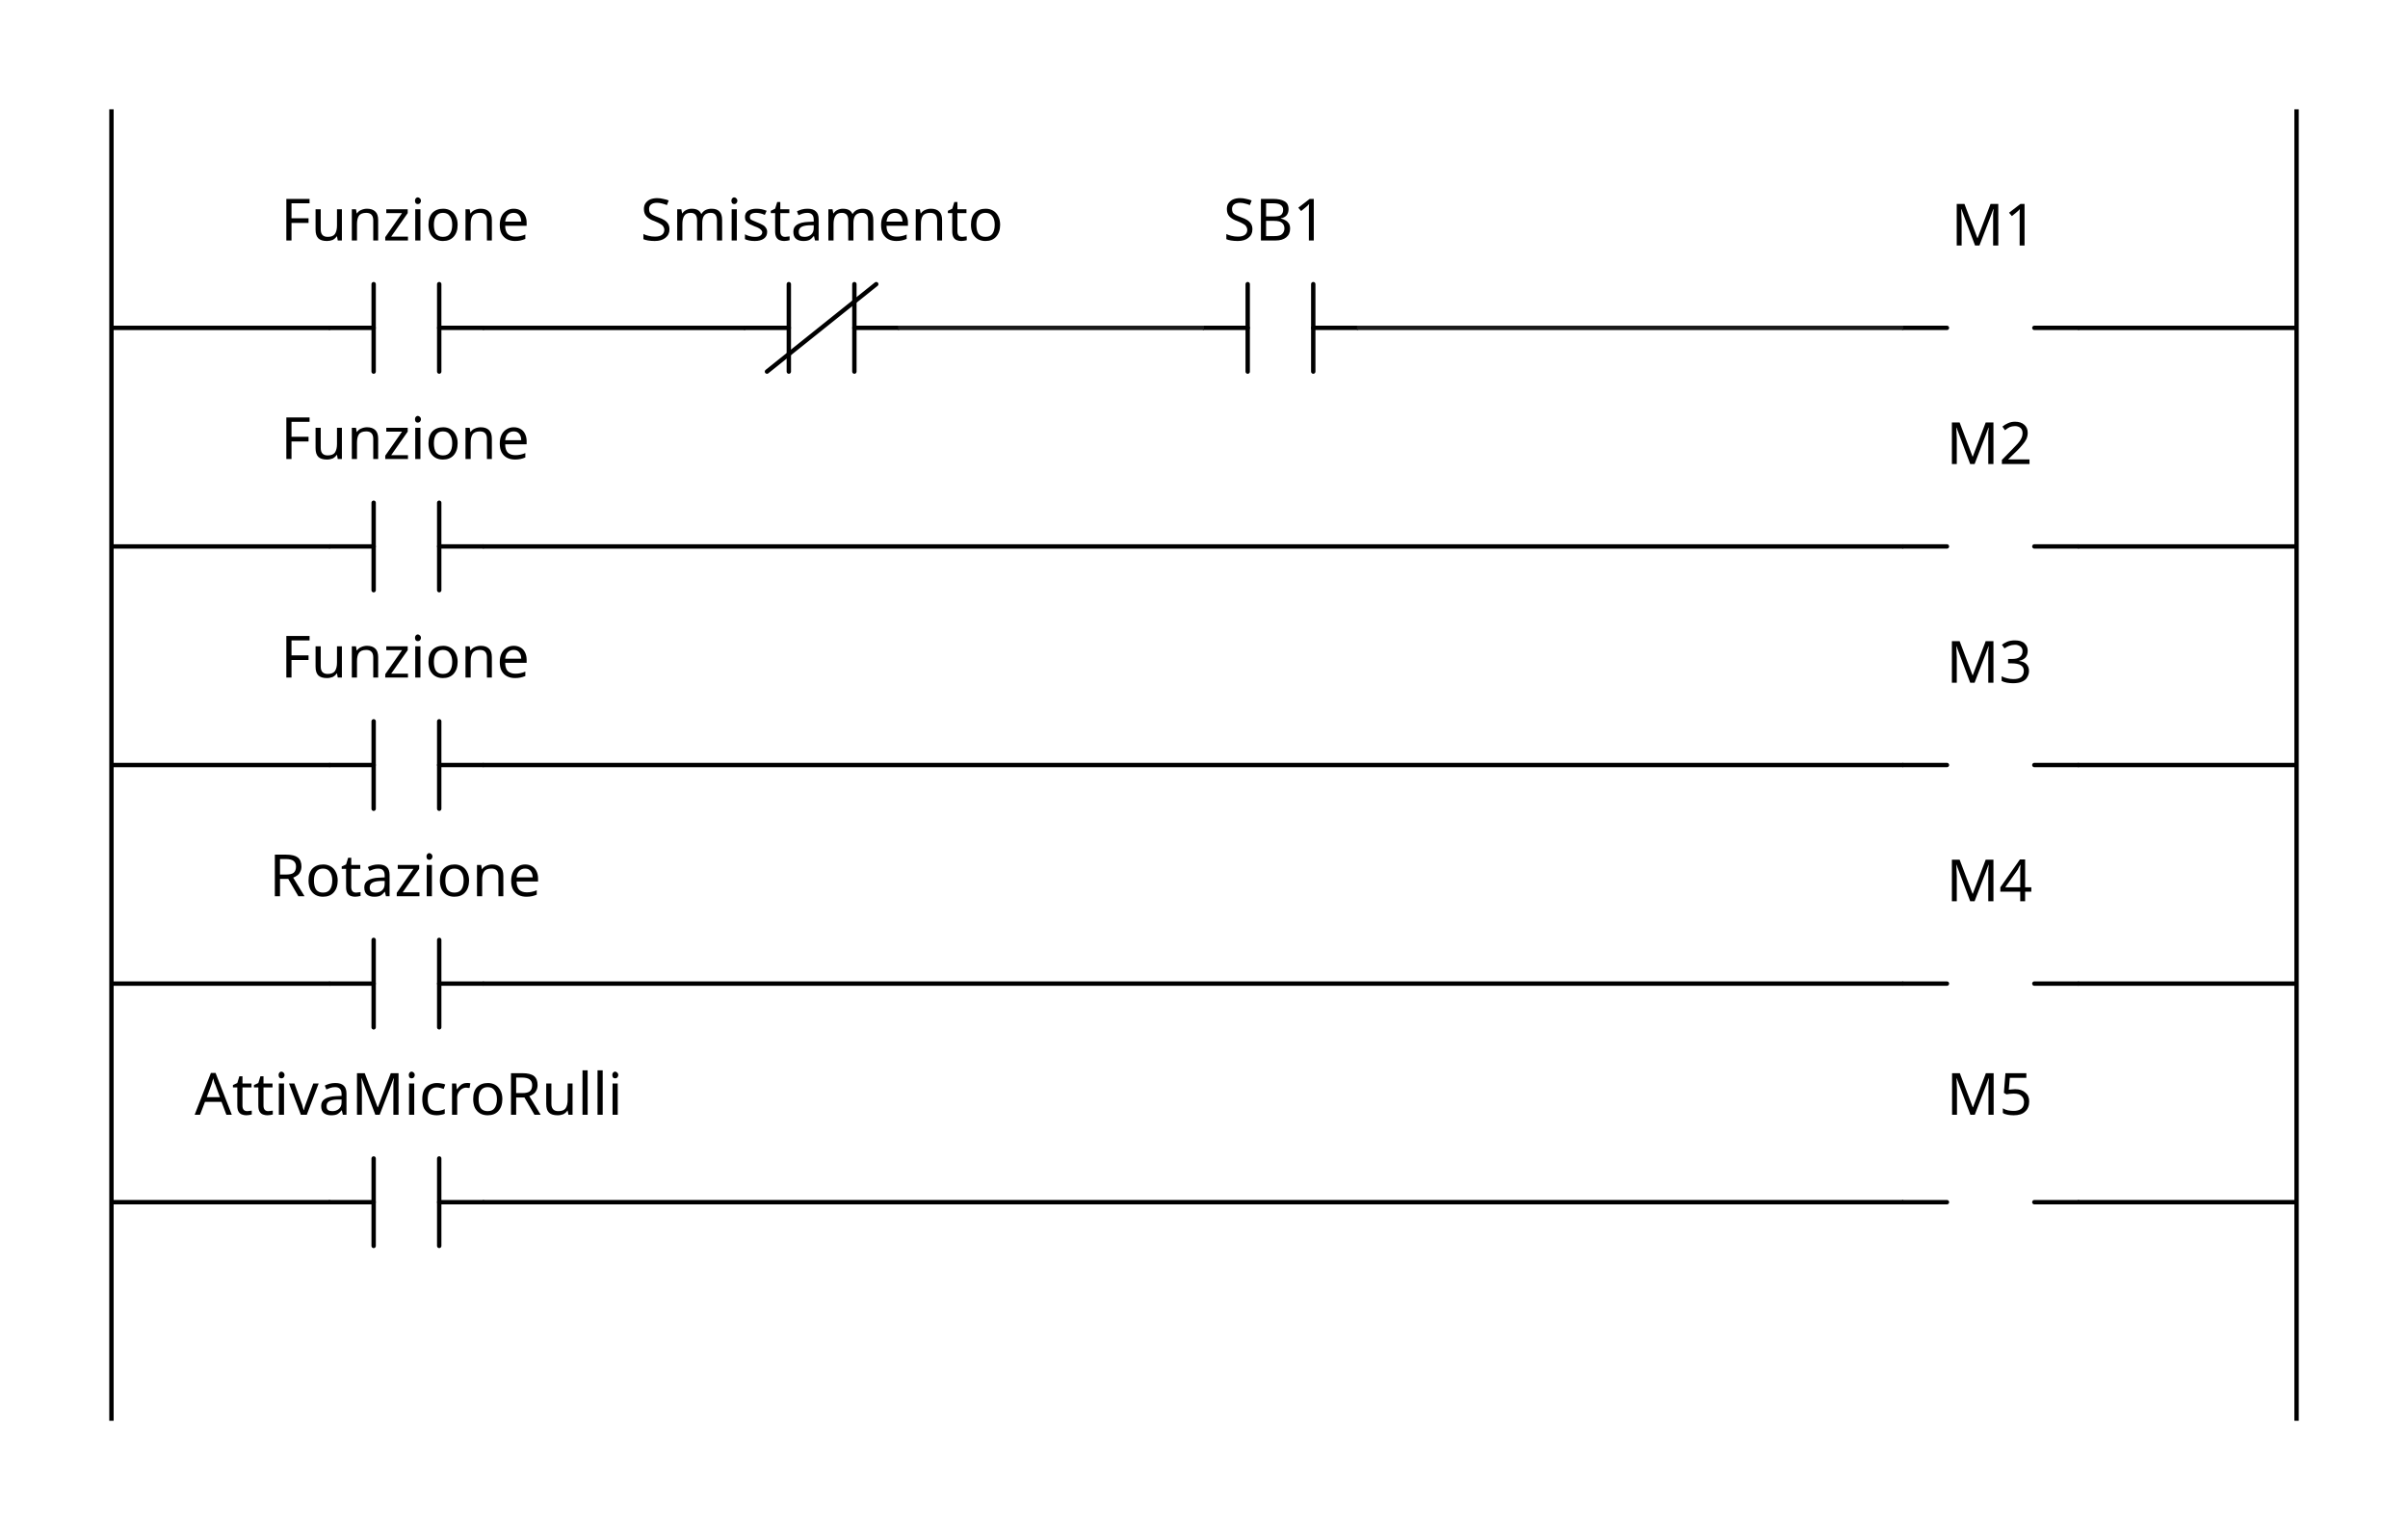
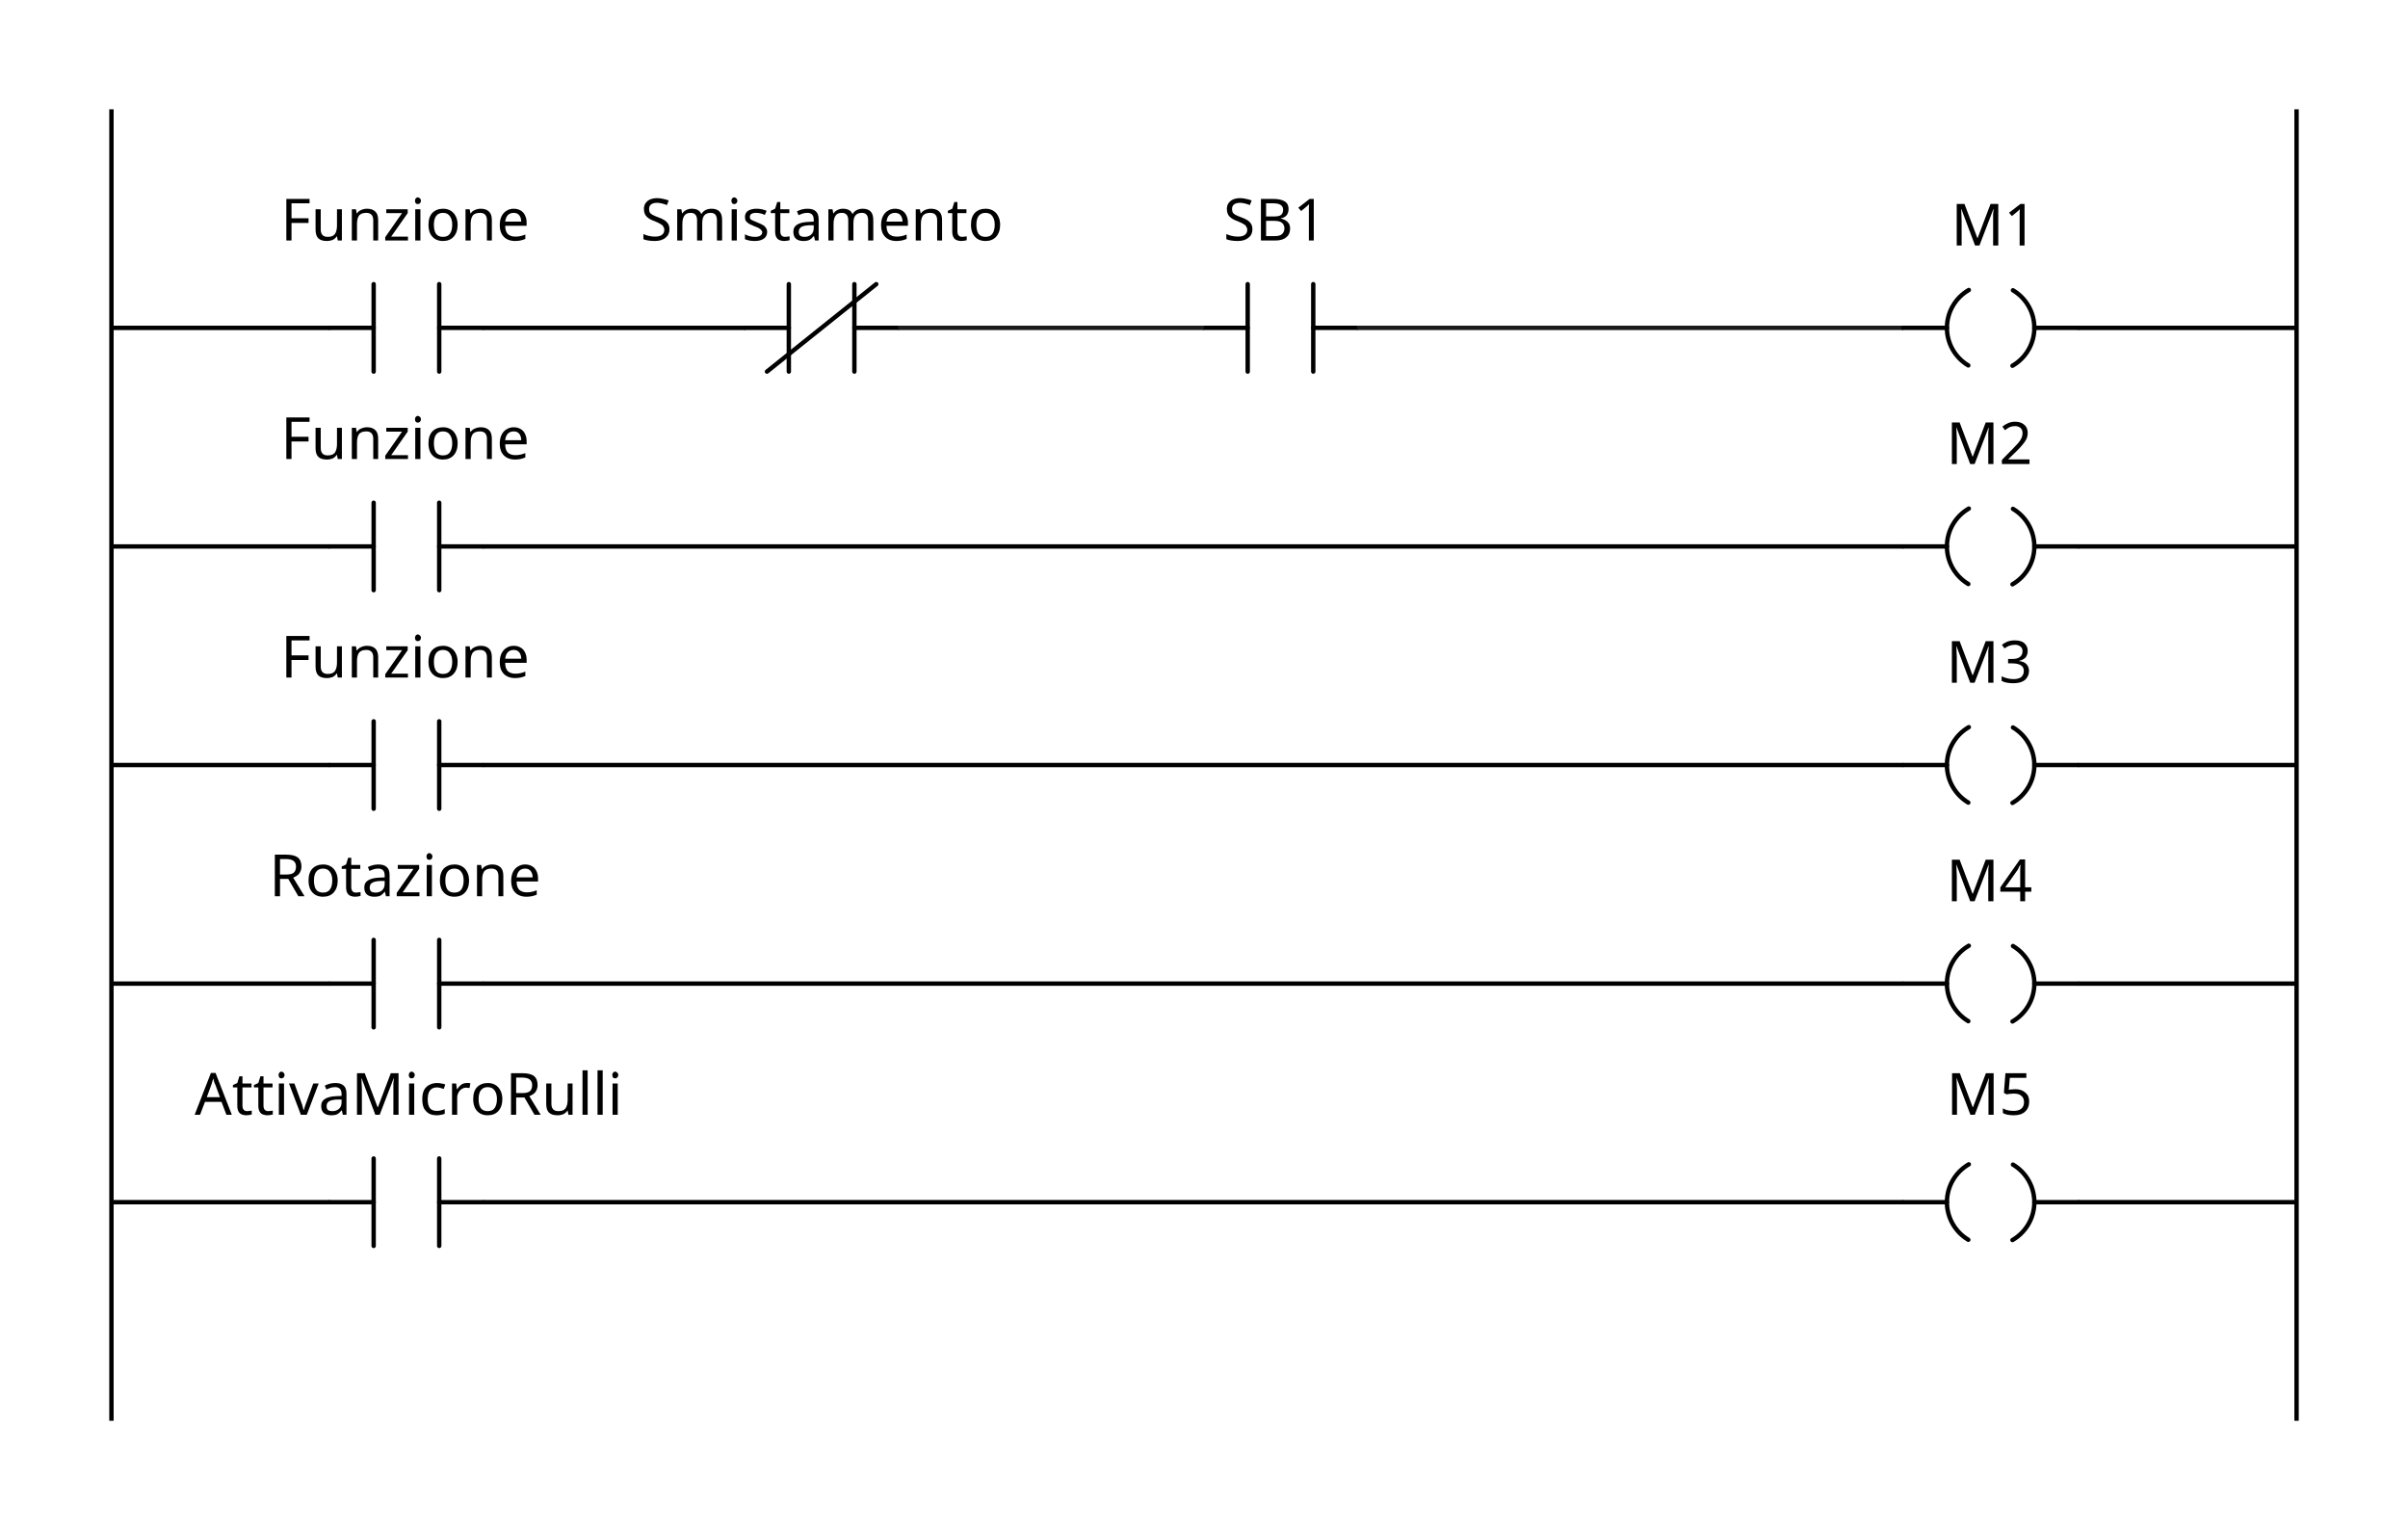
<svg xmlns="http://www.w3.org/2000/svg" width="291.571mm" height="185.208mm" viewBox="0 0 145.785 92.604" version="1.1" id="svg1">
  <defs id="defs1" />
  <g id="layer1" transform="translate(0.1322915)">
-     <g id="g18" transform="translate(-226.2188,-227.5417)">
-       <g id="g12">
-         <path style="fill:none;stroke:#000000;stroke-width:0.265px;stroke-linecap:round;stroke-linejoin:miter;stroke-opacity:1" d="m 341.312,247.385 h 2.646" id="path6382-6-5-6-6-8-47" />
-         <path style="fill:none;fill-opacity:1;stroke:#000000;stroke-width:0.265;stroke-linecap:round;stroke-linejoin:round;stroke-miterlimit:4;stroke-dasharray:none;stroke-dashoffset:0;stroke-opacity:1;paint-order:normal" id="path6384-7-9-2-7-65" transform="rotate(-90)" />
-         <path style="fill:none;stroke:#000000;stroke-width:0.265px;stroke-linecap:round;stroke-linejoin:miter;stroke-opacity:1" d="m 351.896,247.385 h -2.646" id="path6382-6-5-6-6-8-1-6" />
-         <path style="fill:none;fill-opacity:1;stroke:#000000;stroke-width:0.265;stroke-linecap:round;stroke-linejoin:round;stroke-miterlimit:4;stroke-dasharray:none;stroke-dashoffset:0;stroke-opacity:1;paint-order:normal" id="path6384-7-9-2-7-9-9" transform="rotate(90)" />
-       </g>
-     </g>
    <path style="fill:none;stroke:#000000;stroke-width:0.265" d="m 6.615,6.615 2.5e-6,79.375" id="path1" />
    <path style="fill:none;stroke:#000000;stroke-width:0.265" d="M 6.615,19.844 H 19.844" id="path4" />
    <path style="fill:none;stroke:#000000;stroke-width:0.265" d="M 138.906,6.615 V 85.99" id="path7" />
    <text id="text5191-0-3-9-3-3" y="14.859" x="117.988" style="font-style:normal;font-variant:normal;font-weight:normal;font-stretch:normal;font-size:3.528px;line-height:1.25;font-family:sans-serif;-inkscape-font-specification:'sans-serif, Normal';font-variant-ligatures:normal;font-variant-caps:normal;font-variant-numeric:normal;font-variant-east-asian:normal;letter-spacing:0px;word-spacing:0px;fill:#000000;fill-opacity:1;stroke:none;stroke-width:0.265" xml:space="preserve">
      <tspan style="font-style:normal;font-variant:normal;font-weight:normal;font-stretch:normal;font-size:3.528px;font-family:sans-serif;-inkscape-font-specification:'sans-serif, Normal';font-variant-ligatures:normal;font-variant-caps:normal;font-variant-numeric:normal;font-variant-east-asian:normal;stroke-width:0.265" y="14.859" x="117.988" id="tspan5189-6-2-2-6-7">M1</tspan>
    </text>
    <g id="g7" transform="translate(-291.0417,-214.3125)">
      <path style="fill:none;stroke:#000000;stroke-width:0.265px;stroke-linecap:round;stroke-linejoin:miter;stroke-opacity:1" d="m 317.5,247.385 h 2.646" id="path6382-6-5-6-6-8-1-6-3-4-78-9-2" />
      <path style="fill:none;stroke:#000000;stroke-width:0.265px;stroke-linecap:round;stroke-linejoin:miter;stroke-opacity:1" d="m 317.5,250.031 v -5.292" id="path6382-6-5-6-6-8-1-6-3-7-5-6-5-72" />
      <path style="fill:none;stroke:#000000;stroke-width:0.265px;stroke-linecap:round;stroke-linejoin:miter;stroke-opacity:1" d="m 313.531,247.385 -2.646,-10e-6" id="path6382-6-5-6-6-8-1-6-3-4-78-9-0-2" />
      <g id="g6">
        <path style="fill:none;stroke:#000000;stroke-width:0.265px;stroke-linecap:round;stroke-linejoin:miter;stroke-opacity:1" d="m 313.531,244.74 v 5.292" id="path6382-6-5-6-6-8-1-6-3-7-5-6-5-4-6" />
      </g>
    </g>
    <text id="text5191-0-3-9-3-1" y="27.781" x="16.861" style="font-style:normal;font-variant:normal;font-weight:normal;font-stretch:normal;font-size:3.528px;line-height:1.25;font-family:sans-serif;-inkscape-font-specification:'sans-serif, Normal';font-variant-ligatures:normal;font-variant-caps:normal;font-variant-numeric:normal;font-variant-east-asian:normal;letter-spacing:0px;word-spacing:0px;fill:#000000;fill-opacity:1;stroke:none;stroke-width:0.265" xml:space="preserve">
      <tspan style="font-style:normal;font-variant:normal;font-weight:normal;font-stretch:normal;font-size:3.528px;font-family:sans-serif;-inkscape-font-specification:'sans-serif, Normal';font-variant-ligatures:normal;font-variant-caps:normal;font-variant-numeric:normal;font-variant-east-asian:normal;stroke-width:0.265" y="27.781" x="16.861" id="tspan5189-6-2-2-6-9">Funzione</tspan>
    </text>
    <path style="fill:none;stroke:#000000;stroke-width:0.265" d="M 138.906,19.844 H 125.677" id="path8" />
-     <g id="g18-5" transform="translate(-226.2188,-214.3125)">
-       <g id="g12-5">
-         <path style="fill:none;stroke:#000000;stroke-width:0.265px;stroke-linecap:round;stroke-linejoin:miter;stroke-opacity:1" d="m 341.312,247.385 h 2.646" id="path6382-6-5-6-6-8-47-4" />
-         <path style="fill:none;fill-opacity:1;stroke:#000000;stroke-width:0.265;stroke-linecap:round;stroke-linejoin:round;stroke-miterlimit:4;stroke-dasharray:none;stroke-dashoffset:0;stroke-opacity:1;paint-order:normal" id="path6384-7-9-2-7-65-7" transform="rotate(-90)" />
-         <path style="fill:none;stroke:#000000;stroke-width:0.265px;stroke-linecap:round;stroke-linejoin:miter;stroke-opacity:1" d="m 351.896,247.385 h -2.646" id="path6382-6-5-6-6-8-1-6-6" />
-         <path style="fill:none;fill-opacity:1;stroke:#000000;stroke-width:0.265;stroke-linecap:round;stroke-linejoin:round;stroke-miterlimit:4;stroke-dasharray:none;stroke-dashoffset:0;stroke-opacity:1;paint-order:normal" id="path6384-7-9-2-7-9-9-5" transform="rotate(90)" />
-       </g>
-     </g>
    <text id="text5191-0-3-9-3-3-6" y="28.088" x="117.697" style="font-style:normal;font-variant:normal;font-weight:normal;font-stretch:normal;font-size:3.528px;line-height:1.25;font-family:sans-serif;-inkscape-font-specification:'sans-serif, Normal';font-variant-ligatures:normal;font-variant-caps:normal;font-variant-numeric:normal;font-variant-east-asian:normal;letter-spacing:0px;word-spacing:0px;fill:#000000;fill-opacity:1;stroke:none;stroke-width:0.265" xml:space="preserve">
      <tspan style="font-style:normal;font-variant:normal;font-weight:normal;font-stretch:normal;font-size:3.528px;font-family:sans-serif;-inkscape-font-specification:'sans-serif, Normal';font-variant-ligatures:normal;font-variant-caps:normal;font-variant-numeric:normal;font-variant-east-asian:normal;stroke-width:0.265" y="28.088" x="117.697" id="tspan5189-6-2-2-6-7-9">M2</tspan>
    </text>
    <path style="fill:none;stroke:#000000;stroke-width:0.265" d="m 125.677,33.073 13.229,-3e-6" id="path10" />
    <g id="g7-6" transform="translate(-291.0417,-201.0833)">
      <path style="fill:none;stroke:#000000;stroke-width:0.265px;stroke-linecap:round;stroke-linejoin:miter;stroke-opacity:1" d="m 317.5,247.385 h 2.646" id="path6382-6-5-6-6-8-1-6-3-4-78-9-2-8" />
      <path style="fill:none;stroke:#000000;stroke-width:0.265px;stroke-linecap:round;stroke-linejoin:miter;stroke-opacity:1" d="m 317.5,250.031 v -5.292" id="path6382-6-5-6-6-8-1-6-3-7-5-6-5-72-8" />
      <path style="fill:none;stroke:#000000;stroke-width:0.265px;stroke-linecap:round;stroke-linejoin:miter;stroke-opacity:1" d="m 313.531,247.385 -2.646,-10e-6" id="path6382-6-5-6-6-8-1-6-3-4-78-9-0-2-43" />
      <g id="g6-1">
        <path style="fill:none;stroke:#000000;stroke-width:0.265px;stroke-linecap:round;stroke-linejoin:miter;stroke-opacity:1" d="m 313.531,244.74 v 5.292" id="path6382-6-5-6-6-8-1-6-3-7-5-6-5-4-6-49" />
      </g>
    </g>
    <text id="text5191-0-3-9-3-1-2" y="41.01" x="16.861" style="font-style:normal;font-variant:normal;font-weight:normal;font-stretch:normal;font-size:3.528px;line-height:1.25;font-family:sans-serif;-inkscape-font-specification:'sans-serif, Normal';font-variant-ligatures:normal;font-variant-caps:normal;font-variant-numeric:normal;font-variant-east-asian:normal;letter-spacing:0px;word-spacing:0px;fill:#000000;fill-opacity:1;stroke:none;stroke-width:0.265" xml:space="preserve">
      <tspan style="font-style:normal;font-variant:normal;font-weight:normal;font-stretch:normal;font-size:3.528px;font-family:sans-serif;-inkscape-font-specification:'sans-serif, Normal';font-variant-ligatures:normal;font-variant-caps:normal;font-variant-numeric:normal;font-variant-east-asian:normal;stroke-width:0.265" y="41.01" x="16.861" id="tspan5189-6-2-2-6-9-0">Funzione</tspan>
    </text>
    <path style="fill:none;stroke:#000000;stroke-width:0.265" d="M 6.615,33.073 H 19.844" id="path13" />
    <path style="fill:none;stroke:#000000;stroke-width:0.265" d="M 6.615,46.302 H 19.844" id="path14" />
    <path style="fill:none;stroke:#000000;stroke-width:0.265" d="M 6.615,59.531 H 19.844" id="path22" />
    <g id="g7-6-5" transform="translate(-291.0417,-227.5417)">
      <path style="fill:none;stroke:#000000;stroke-width:0.265px;stroke-linecap:round;stroke-linejoin:miter;stroke-opacity:1" d="m 317.5,247.385 h 2.646" id="path6382-6-5-6-6-8-1-6-3-4-78-9-2-8-3" />
      <path style="fill:none;stroke:#000000;stroke-width:0.265px;stroke-linecap:round;stroke-linejoin:miter;stroke-opacity:1" d="m 317.5,250.031 v -5.292" id="path6382-6-5-6-6-8-1-6-3-7-5-6-5-72-8-5" />
      <path style="fill:none;stroke:#000000;stroke-width:0.265px;stroke-linecap:round;stroke-linejoin:miter;stroke-opacity:1" d="m 313.531,247.385 -2.646,-10e-6" id="path6382-6-5-6-6-8-1-6-3-4-78-9-0-2-43-62" />
      <g id="g6-1-91">
        <path style="fill:none;stroke:#000000;stroke-width:0.265px;stroke-linecap:round;stroke-linejoin:miter;stroke-opacity:1" d="m 313.531,244.74 v 5.292" id="path6382-6-5-6-6-8-1-6-3-7-5-6-5-4-6-49-2" />
      </g>
    </g>
    <text id="text5191-0-3-9-3-1-2-70" y="14.552" x="16.861" style="font-style:normal;font-variant:normal;font-weight:normal;font-stretch:normal;font-size:3.528px;line-height:1.25;font-family:sans-serif;-inkscape-font-specification:'sans-serif, Normal';font-variant-ligatures:normal;font-variant-caps:normal;font-variant-numeric:normal;font-variant-east-asian:normal;letter-spacing:0px;word-spacing:0px;fill:#000000;fill-opacity:1;stroke:none;stroke-width:0.265" xml:space="preserve">
      <tspan style="font-style:normal;font-variant:normal;font-weight:normal;font-stretch:normal;font-size:3.528px;font-family:sans-serif;-inkscape-font-specification:'sans-serif, Normal';font-variant-ligatures:normal;font-variant-caps:normal;font-variant-numeric:normal;font-variant-east-asian:normal;stroke-width:0.265" y="14.552" x="16.861" id="tspan5189-6-2-2-6-9-0-9">Funzione</tspan>
    </text>
    <g id="g19-7-6" transform="translate(-265.9063,-236.8021)">
      <g id="g9-2-2">
        <path style="fill:none;stroke:#000000;stroke-width:0.265px;stroke-linecap:round;stroke-linejoin:miter;stroke-opacity:1" d="m 312.208,259.292 6.615,-5.292" id="path6382-6-3-3-2-3-1-7-6" />
        <path style="fill:none;stroke:#000000;stroke-width:0.265px;stroke-linecap:round;stroke-linejoin:miter;stroke-opacity:1" d="m 317.5,256.646 h 2.646" id="path6382-6-5-6-6-8-1-6-3-4-78-9-6-2-1" />
        <path style="fill:none;stroke:#000000;stroke-width:0.265px;stroke-linecap:round;stroke-linejoin:miter;stroke-opacity:1" d="M 317.5,259.292 V 254" id="path6382-6-5-6-6-8-1-6-3-7-5-6-5-1-2-8" />
        <path style="fill:none;stroke:#000000;stroke-width:0.265px;stroke-linecap:round;stroke-linejoin:miter;stroke-opacity:1" d="m 313.531,256.646 -2.646,-10e-6" id="path6382-6-5-6-6-8-1-6-3-4-78-9-0-5-6-7" />
        <path style="fill:none;stroke:#000000;stroke-width:0.265px;stroke-linecap:round;stroke-linejoin:miter;stroke-opacity:1" d="m 313.531,254 v 5.292" id="path6382-6-5-6-6-8-1-6-3-7-5-6-5-4-9-1-9" />
      </g>
    </g>
    <text id="text5191-0-3-9-3-0-2" y="14.552" x="38.633" style="font-style:normal;font-variant:normal;font-weight:normal;font-stretch:normal;font-size:3.528px;line-height:1.25;font-family:sans-serif;-inkscape-font-specification:'sans-serif, Normal';font-variant-ligatures:normal;font-variant-caps:normal;font-variant-numeric:normal;font-variant-east-asian:normal;letter-spacing:0px;word-spacing:0px;fill:#000000;fill-opacity:1;stroke:none;stroke-width:0.265" xml:space="preserve">
      <tspan style="font-style:normal;font-variant:normal;font-weight:normal;font-stretch:normal;font-size:3.528px;font-family:sans-serif;-inkscape-font-specification:'sans-serif, Normal';font-variant-ligatures:normal;font-variant-caps:normal;font-variant-numeric:normal;font-variant-east-asian:normal;stroke-width:0.265" y="14.552" x="38.633" id="tspan5189-6-2-2-6-6-0">Smistamento</tspan>
    </text>
    <path style="fill:none;stroke:#000000;stroke-width:0.265" d="m 29.104,19.844 h 15.875" id="path5" />
    <path style="fill:none;stroke:#000000;stroke-width:0.265" d="M 29.104,33.073 H 115.094" id="path16" />
    <g id="g18-5-5" transform="translate(-226.2188,-201.0833)">
-       <g id="g12-5-9">
-         <path style="fill:none;stroke:#000000;stroke-width:0.265px;stroke-linecap:round;stroke-linejoin:miter;stroke-opacity:1" d="m 341.312,247.385 h 2.646" id="path6382-6-5-6-6-8-47-4-2" />
-         <path style="fill:none;fill-opacity:1;stroke:#000000;stroke-width:0.265;stroke-linecap:round;stroke-linejoin:round;stroke-miterlimit:4;stroke-dasharray:none;stroke-dashoffset:0;stroke-opacity:1;paint-order:normal" id="path6384-7-9-2-7-65-7-2" transform="rotate(-90)" />
-         <path style="fill:none;stroke:#000000;stroke-width:0.265px;stroke-linecap:round;stroke-linejoin:miter;stroke-opacity:1" d="m 351.896,247.385 h -2.646" id="path6382-6-5-6-6-8-1-6-6-8" />
-         <path style="fill:none;fill-opacity:1;stroke:#000000;stroke-width:0.265;stroke-linecap:round;stroke-linejoin:round;stroke-miterlimit:4;stroke-dasharray:none;stroke-dashoffset:0;stroke-opacity:1;paint-order:normal" id="path6384-7-9-2-7-9-9-5-9" transform="rotate(90)" />
+       <g id="g7-1-0" transform="translate(226.2188,227.5417)">
+         <path style="fill:none;stroke:#000000;stroke-width:0.265px;stroke-linecap:round;stroke-linejoin:miter;stroke-opacity:1" d="m 115.094,19.844 h 2.646" id="path6382-6-5-6-6-8-47-4-2-1-2-4" />
+         <path id="path6384-7-9-2-7-65-7-2-8-7-24" style="fill:none;stroke:#000000;stroke-width:0.265;stroke-linecap:round;stroke-linejoin:round" transform="rotate(-90)" d="m -22.118,119.033 a 2.646,2.646 0 0 1 2.293,-1.294 2.646,2.646 0 0 1 2.274,1.325" />
+         <path style="fill:none;stroke:#000000;stroke-width:0.265px;stroke-linecap:round;stroke-linejoin:miter;stroke-opacity:1" d="m 125.677,19.844 h -2.646" id="path6382-6-5-6-6-8-1-6-6-8-7-6-3" />
+         <path id="path6384-7-9-2-7-9-9-5-9-9-5-7" style="fill:none;stroke:#000000;stroke-width:0.265;stroke-linecap:round;stroke-linejoin:round" transform="rotate(90)" d="m 17.569,-121.737 a 2.646,2.646 0 0 1 2.293,-1.294 2.646,2.646 0 0 1 2.274,1.325" />
      </g>
    </g>
    <text id="text5191-0-3-9-3-3-6-7" y="41.317" x="117.697" style="font-style:normal;font-variant:normal;font-weight:normal;font-stretch:normal;font-size:3.528px;line-height:1.25;font-family:sans-serif;-inkscape-font-specification:'sans-serif, Normal';font-variant-ligatures:normal;font-variant-caps:normal;font-variant-numeric:normal;font-variant-east-asian:normal;letter-spacing:0px;word-spacing:0px;fill:#000000;fill-opacity:1;stroke:none;stroke-width:0.265" xml:space="preserve">
      <tspan style="font-style:normal;font-variant:normal;font-weight:normal;font-stretch:normal;font-size:3.528px;font-family:sans-serif;-inkscape-font-specification:'sans-serif, Normal';font-variant-ligatures:normal;font-variant-caps:normal;font-variant-numeric:normal;font-variant-east-asian:normal;stroke-width:0.265" y="41.317" x="117.697" id="tspan5189-6-2-2-6-7-9-36">M3</tspan>
    </text>
    <path style="fill:none;stroke:#000000;stroke-width:0.265" d="m 125.677,46.302 h 13.229" id="path17" />
    <path style="fill:none;stroke:#000000;stroke-width:0.265" d="M 115.094,46.302 H 29.104" id="path18" />
-     <g id="g18-5-5-7" transform="translate(-226.2188,-187.8542)">
-       <g id="g12-5-9-4">
-         <path style="fill:none;stroke:#000000;stroke-width:0.265px;stroke-linecap:round;stroke-linejoin:miter;stroke-opacity:1" d="m 341.312,247.385 h 2.646" id="path6382-6-5-6-6-8-47-4-2-4" />
-         <path style="fill:none;fill-opacity:1;stroke:#000000;stroke-width:0.265;stroke-linecap:round;stroke-linejoin:round;stroke-miterlimit:4;stroke-dasharray:none;stroke-dashoffset:0;stroke-opacity:1;paint-order:normal" id="path6384-7-9-2-7-65-7-2-3" transform="rotate(-90)" />
-         <path style="fill:none;stroke:#000000;stroke-width:0.265px;stroke-linecap:round;stroke-linejoin:miter;stroke-opacity:1" d="m 351.896,247.385 h -2.646" id="path6382-6-5-6-6-8-1-6-6-8-0" />
-         <path style="fill:none;fill-opacity:1;stroke:#000000;stroke-width:0.265;stroke-linecap:round;stroke-linejoin:round;stroke-miterlimit:4;stroke-dasharray:none;stroke-dashoffset:0;stroke-opacity:1;paint-order:normal" id="path6384-7-9-2-7-9-9-5-9-7" transform="rotate(90)" />
-       </g>
-     </g>
    <text id="text5191-0-3-9-3-3-6-7-8" y="54.547" x="117.697" style="font-style:normal;font-variant:normal;font-weight:normal;font-stretch:normal;font-size:3.528px;line-height:1.25;font-family:sans-serif;-inkscape-font-specification:'sans-serif, Normal';font-variant-ligatures:normal;font-variant-caps:normal;font-variant-numeric:normal;font-variant-east-asian:normal;letter-spacing:0px;word-spacing:0px;fill:#000000;fill-opacity:1;stroke:none;stroke-width:0.265" xml:space="preserve">
      <tspan style="font-style:normal;font-variant:normal;font-weight:normal;font-stretch:normal;font-size:3.528px;font-family:sans-serif;-inkscape-font-specification:'sans-serif, Normal';font-variant-ligatures:normal;font-variant-caps:normal;font-variant-numeric:normal;font-variant-east-asian:normal;stroke-width:0.265" y="54.547" x="117.697" id="tspan5189-6-2-2-6-7-9-36-6">M4</tspan>
    </text>
    <path style="fill:none;stroke:#000000;stroke-width:0.265" d="m 125.677,59.531 h 13.229" id="path21" />
-     <g id="g18-5-5-7-7" transform="translate(-226.2188,-174.625)">
-       <g id="g12-5-9-4-3">
-         <path style="fill:none;stroke:#000000;stroke-width:0.265px;stroke-linecap:round;stroke-linejoin:miter;stroke-opacity:1" d="m 341.312,247.385 h 2.646" id="path6382-6-5-6-6-8-47-4-2-4-6" />
-         <path style="fill:none;fill-opacity:1;stroke:#000000;stroke-width:0.265;stroke-linecap:round;stroke-linejoin:round;stroke-miterlimit:4;stroke-dasharray:none;stroke-dashoffset:0;stroke-opacity:1;paint-order:normal" id="path6384-7-9-2-7-65-7-2-3-5" transform="rotate(-90)" />
-         <path style="fill:none;stroke:#000000;stroke-width:0.265px;stroke-linecap:round;stroke-linejoin:miter;stroke-opacity:1" d="m 351.896,247.385 h -2.646" id="path6382-6-5-6-6-8-1-6-6-8-0-6" />
-         <path style="fill:none;fill-opacity:1;stroke:#000000;stroke-width:0.265;stroke-linecap:round;stroke-linejoin:round;stroke-miterlimit:4;stroke-dasharray:none;stroke-dashoffset:0;stroke-opacity:1;paint-order:normal" id="path6384-7-9-2-7-9-9-5-9-7-3" transform="rotate(90)" />
-       </g>
-     </g>
    <text id="text5191-0-3-9-3-3-6-7-8-9" y="67.469" x="117.706" style="font-style:normal;font-variant:normal;font-weight:normal;font-stretch:normal;font-size:3.528px;line-height:1.25;font-family:sans-serif;-inkscape-font-specification:'sans-serif, Normal';font-variant-ligatures:normal;font-variant-caps:normal;font-variant-numeric:normal;font-variant-east-asian:normal;letter-spacing:0px;word-spacing:0px;fill:#000000;fill-opacity:1;stroke:none;stroke-width:0.265" xml:space="preserve">
      <tspan style="font-style:normal;font-variant:normal;font-weight:normal;font-stretch:normal;font-size:3.528px;font-family:sans-serif;-inkscape-font-specification:'sans-serif, Normal';font-variant-ligatures:normal;font-variant-caps:normal;font-variant-numeric:normal;font-variant-east-asian:normal;stroke-width:0.265" y="67.469" x="117.706" id="tspan5189-6-2-2-6-7-9-36-6-4">M5</tspan>
    </text>
    <g id="g7-6-8-6" transform="translate(-291.0417,-187.8542)">
      <path style="fill:none;stroke:#000000;stroke-width:0.265px;stroke-linecap:round;stroke-linejoin:miter;stroke-opacity:1" d="m 317.5,247.385 h 2.646" id="path6382-6-5-6-6-8-1-6-3-4-78-9-2-8-8-9" />
      <path style="fill:none;stroke:#000000;stroke-width:0.265px;stroke-linecap:round;stroke-linejoin:miter;stroke-opacity:1" d="m 317.5,250.031 v -5.292" id="path6382-6-5-6-6-8-1-6-3-7-5-6-5-72-8-4-3" />
      <path style="fill:none;stroke:#000000;stroke-width:0.265px;stroke-linecap:round;stroke-linejoin:miter;stroke-opacity:1" d="m 313.531,247.385 -2.646,-10e-6" id="path6382-6-5-6-6-8-1-6-3-4-78-9-0-2-43-3-7" />
      <g id="g6-1-1-4">
        <path style="fill:none;stroke:#000000;stroke-width:0.265px;stroke-linecap:round;stroke-linejoin:miter;stroke-opacity:1" d="m 313.531,244.74 v 5.292" id="path6382-6-5-6-6-8-1-6-3-7-5-6-5-4-6-49-4-5" />
      </g>
    </g>
    <text id="text5191-0-3-9-3-1-2-9-2" y="54.24" x="16.166" style="font-style:normal;font-variant:normal;font-weight:normal;font-stretch:normal;font-size:3.528px;line-height:1.25;font-family:sans-serif;-inkscape-font-specification:'sans-serif, Normal';font-variant-ligatures:normal;font-variant-caps:normal;font-variant-numeric:normal;font-variant-east-asian:normal;letter-spacing:0px;word-spacing:0px;fill:#000000;fill-opacity:1;stroke:none;stroke-width:0.265" xml:space="preserve">
      <tspan style="font-style:normal;font-variant:normal;font-weight:normal;font-stretch:normal;font-size:3.528px;font-family:sans-serif;-inkscape-font-specification:'sans-serif, Normal';font-variant-ligatures:normal;font-variant-caps:normal;font-variant-numeric:normal;font-variant-east-asian:normal;stroke-width:0.265" y="54.24" x="16.166" id="tspan5189-6-2-2-6-9-0-2-5">Rotazione</tspan>
    </text>
    <g id="g7-6-4-9-4" transform="translate(-291.0417,-174.625)">
      <path style="fill:none;stroke:#000000;stroke-width:0.265px;stroke-linecap:round;stroke-linejoin:miter;stroke-opacity:1" d="m 317.5,247.385 h 2.646" id="path6382-6-5-6-6-8-1-6-3-4-78-9-2-8-9-1-3" />
      <path style="fill:none;stroke:#000000;stroke-width:0.265px;stroke-linecap:round;stroke-linejoin:miter;stroke-opacity:1" d="m 317.5,250.031 v -5.292" id="path6382-6-5-6-6-8-1-6-3-7-5-6-5-72-8-0-7-0" />
      <path style="fill:none;stroke:#000000;stroke-width:0.265px;stroke-linecap:round;stroke-linejoin:miter;stroke-opacity:1" d="m 313.531,247.385 -2.646,-10e-6" id="path6382-6-5-6-6-8-1-6-3-4-78-9-0-2-43-9-7-7" />
      <g id="g6-1-1-1-8">
        <path style="fill:none;stroke:#000000;stroke-width:0.265px;stroke-linecap:round;stroke-linejoin:miter;stroke-opacity:1" d="m 313.531,244.74 v 5.292" id="path6382-6-5-6-6-8-1-6-3-7-5-6-5-4-6-49-7-1-6" />
      </g>
    </g>
    <text id="text5191-0-3-9-3-1-2-7-5-8" y="67.469" x="11.654" style="font-style:normal;font-variant:normal;font-weight:normal;font-stretch:normal;font-size:3.528px;line-height:1.25;font-family:sans-serif;-inkscape-font-specification:'sans-serif, Normal';font-variant-ligatures:normal;font-variant-caps:normal;font-variant-numeric:normal;font-variant-east-asian:normal;letter-spacing:0px;word-spacing:0px;fill:#000000;fill-opacity:1;stroke:none;stroke-width:0.265" xml:space="preserve">
      <tspan style="font-style:normal;font-variant:normal;font-weight:normal;font-stretch:normal;font-size:3.528px;font-family:sans-serif;-inkscape-font-specification:'sans-serif, Normal';font-variant-ligatures:normal;font-variant-caps:normal;font-variant-numeric:normal;font-variant-east-asian:normal;stroke-width:0.265" y="67.469" x="11.654" id="tspan5189-6-2-2-6-9-0-1-9-8">AttivaMicroRulli</tspan>
    </text>
    <path style="fill:none;stroke:#000000;stroke-width:0.265" d="m 125.677,72.76 h 13.229" id="path12" />
    <path style="fill:none;stroke:#000000;stroke-width:0.265" d="M 6.615,72.76 H 19.844" id="path15" />
    <path style="fill:none;stroke:#000000;stroke-width:0.265" d="M 29.104,59.531 H 115.094" id="path19" />
    <path style="fill:none;stroke:#000000;stroke-width:0.265" d="M 29.104,72.76 H 115.094" id="path20" />
    <g id="g7-6-5-9" transform="translate(-238.125,-227.5417)">
      <path style="fill:none;stroke:#000000;stroke-width:0.265px;stroke-linecap:round;stroke-linejoin:miter;stroke-opacity:1" d="m 317.5,247.385 h 2.646" id="path6382-6-5-6-6-8-1-6-3-4-78-9-2-8-3-0" />
      <path style="fill:none;stroke:#000000;stroke-width:0.265px;stroke-linecap:round;stroke-linejoin:miter;stroke-opacity:1" d="m 317.5,250.031 v -5.292" id="path6382-6-5-6-6-8-1-6-3-7-5-6-5-72-8-5-3" />
      <path style="fill:none;stroke:#000000;stroke-width:0.265px;stroke-linecap:round;stroke-linejoin:miter;stroke-opacity:1" d="m 313.531,247.385 -2.646,-10e-6" id="path6382-6-5-6-6-8-1-6-3-4-78-9-0-2-43-62-7" />
      <g id="g6-1-91-1">
        <path style="fill:none;stroke:#000000;stroke-width:0.265px;stroke-linecap:round;stroke-linejoin:miter;stroke-opacity:1" d="m 313.531,244.74 v 5.292" id="path6382-6-5-6-6-8-1-6-3-7-5-6-5-4-6-49-2-1" />
      </g>
    </g>
    <text id="text5191-0-3-9-3-1-2-70-2" y="14.552" x="73.927" style="font-style:normal;font-variant:normal;font-weight:normal;font-stretch:normal;font-size:3.528px;line-height:1.25;font-family:sans-serif;-inkscape-font-specification:'sans-serif, Normal';font-variant-ligatures:normal;font-variant-caps:normal;font-variant-numeric:normal;font-variant-east-asian:normal;letter-spacing:0px;word-spacing:0px;fill:#000000;fill-opacity:1;stroke:none;stroke-width:0.265" xml:space="preserve">
      <tspan style="font-style:normal;font-variant:normal;font-weight:normal;font-stretch:normal;font-size:3.528px;font-family:sans-serif;-inkscape-font-specification:'sans-serif, Normal';font-variant-ligatures:normal;font-variant-caps:normal;font-variant-numeric:normal;font-variant-east-asian:normal;stroke-width:0.265" y="14.552" x="73.927" id="tspan5189-6-2-2-6-9-0-9-5">SB1</tspan>
    </text>
    <path style="fill:#1a1a1a;stroke:#1a1a1a;stroke-width:0.265;stroke-dasharray:none" d="m 54.24,19.844 18.521,1.7e-5" id="path3" />
    <path style="fill:#1a1a1a;stroke:#1a1a1a;stroke-width:0.265;stroke-dasharray:none" d="M 82.021,19.844 H 115.094" id="path6" />
+     <g id="g7-1">
+       <path style="fill:none;stroke:#000000;stroke-width:0.265px;stroke-linecap:round;stroke-linejoin:miter;stroke-opacity:1" d="m 115.094,19.844 h 2.646" id="path6382-6-5-6-6-8-47-4-2-1-2" />
+       <path id="path6384-7-9-2-7-65-7-2-8-7" style="fill:none;stroke:#000000;stroke-width:0.265;stroke-linecap:round;stroke-linejoin:round" transform="rotate(-90)" d="m -22.118,119.033 a 2.646,2.646 0 0 1 2.293,-1.294 2.646,2.646 0 0 1 2.274,1.325" />
+       <path style="fill:none;stroke:#000000;stroke-width:0.265px;stroke-linecap:round;stroke-linejoin:miter;stroke-opacity:1" d="m 125.677,19.844 h -2.646" id="path6382-6-5-6-6-8-1-6-6-8-7-6" />
+       <path id="path6384-7-9-2-7-9-9-5-9-9-5" style="fill:none;stroke:#000000;stroke-width:0.265;stroke-linecap:round;stroke-linejoin:round" transform="rotate(90)" d="m 17.569,-121.737 a 2.646,2.646 0 0 1 2.293,-1.294 2.646,2.646 0 0 1 2.274,1.325" />
+     </g>
+     <g id="g7-1-6" transform="translate(-3.7207048e-6,13.22917)">
+       <path style="fill:none;stroke:#000000;stroke-width:0.265px;stroke-linecap:round;stroke-linejoin:miter;stroke-opacity:1" d="m 115.094,19.844 h 2.646" id="path6382-6-5-6-6-8-47-4-2-1-2-9" />
+       <path id="path6384-7-9-2-7-65-7-2-8-7-2" style="fill:none;stroke:#000000;stroke-width:0.265;stroke-linecap:round;stroke-linejoin:round" transform="rotate(-90)" d="m -22.118,119.033 a 2.646,2.646 0 0 1 2.293,-1.294 2.646,2.646 0 0 1 2.274,1.325" />
+       <path style="fill:none;stroke:#000000;stroke-width:0.265px;stroke-linecap:round;stroke-linejoin:miter;stroke-opacity:1" d="m 125.677,19.844 h -2.646" id="path6382-6-5-6-6-8-1-6-6-8-7-6-9" />
+       <path id="path6384-7-9-2-7-9-9-5-9-9-5-8" style="fill:none;stroke:#000000;stroke-width:0.265;stroke-linecap:round;stroke-linejoin:round" transform="rotate(90)" d="m 17.569,-121.737 a 2.646,2.646 0 0 1 2.293,-1.294 2.646,2.646 0 0 1 2.274,1.325" />
+     </g>
+     <g id="g7-1-7" transform="translate(-3.7207048e-6,39.6875)">
+       <path style="fill:none;stroke:#000000;stroke-width:0.265px;stroke-linecap:round;stroke-linejoin:miter;stroke-opacity:1" d="m 115.094,19.844 h 2.646" id="path6382-6-5-6-6-8-47-4-2-1-2-49" />
+       <path id="path6384-7-9-2-7-65-7-2-8-7-1" style="fill:none;stroke:#000000;stroke-width:0.265;stroke-linecap:round;stroke-linejoin:round" transform="rotate(-90)" d="m -22.118,119.033 a 2.646,2.646 0 0 1 2.293,-1.294 2.646,2.646 0 0 1 2.274,1.325" />
+       <path style="fill:none;stroke:#000000;stroke-width:0.265px;stroke-linecap:round;stroke-linejoin:miter;stroke-opacity:1" d="m 125.677,19.844 h -2.646" id="path6382-6-5-6-6-8-1-6-6-8-7-6-1" />
+       <path id="path6384-7-9-2-7-9-9-5-9-9-5-6" style="fill:none;stroke:#000000;stroke-width:0.265;stroke-linecap:round;stroke-linejoin:round" transform="rotate(90)" d="m 17.569,-121.737 a 2.646,2.646 0 0 1 2.293,-1.294 2.646,2.646 0 0 1 2.274,1.325" />
+     </g>
+     <g id="g7-1-9" transform="translate(-2.1279506e-6,52.91667)">
+       <path style="fill:none;stroke:#000000;stroke-width:0.265px;stroke-linecap:round;stroke-linejoin:miter;stroke-opacity:1" d="m 115.094,19.844 h 2.646" id="path6382-6-5-6-6-8-47-4-2-1-2-5" />
+       <path id="path6384-7-9-2-7-65-7-2-8-7-3" style="fill:none;stroke:#000000;stroke-width:0.265;stroke-linecap:round;stroke-linejoin:round" transform="rotate(-90)" d="m -22.118,119.033 a 2.646,2.646 0 0 1 2.293,-1.294 2.646,2.646 0 0 1 2.274,1.325" />
+       <path style="fill:none;stroke:#000000;stroke-width:0.265px;stroke-linecap:round;stroke-linejoin:miter;stroke-opacity:1" d="m 125.677,19.844 h -2.646" id="path6382-6-5-6-6-8-1-6-6-8-7-6-11" />
+       <path id="path6384-7-9-2-7-9-9-5-9-9-5-83" style="fill:none;stroke:#000000;stroke-width:0.265;stroke-linecap:round;stroke-linejoin:round" transform="rotate(90)" d="m 17.569,-121.737 a 2.646,2.646 0 0 1 2.293,-1.294 2.646,2.646 0 0 1 2.274,1.325" />
+     </g>
  </g>
</svg>
